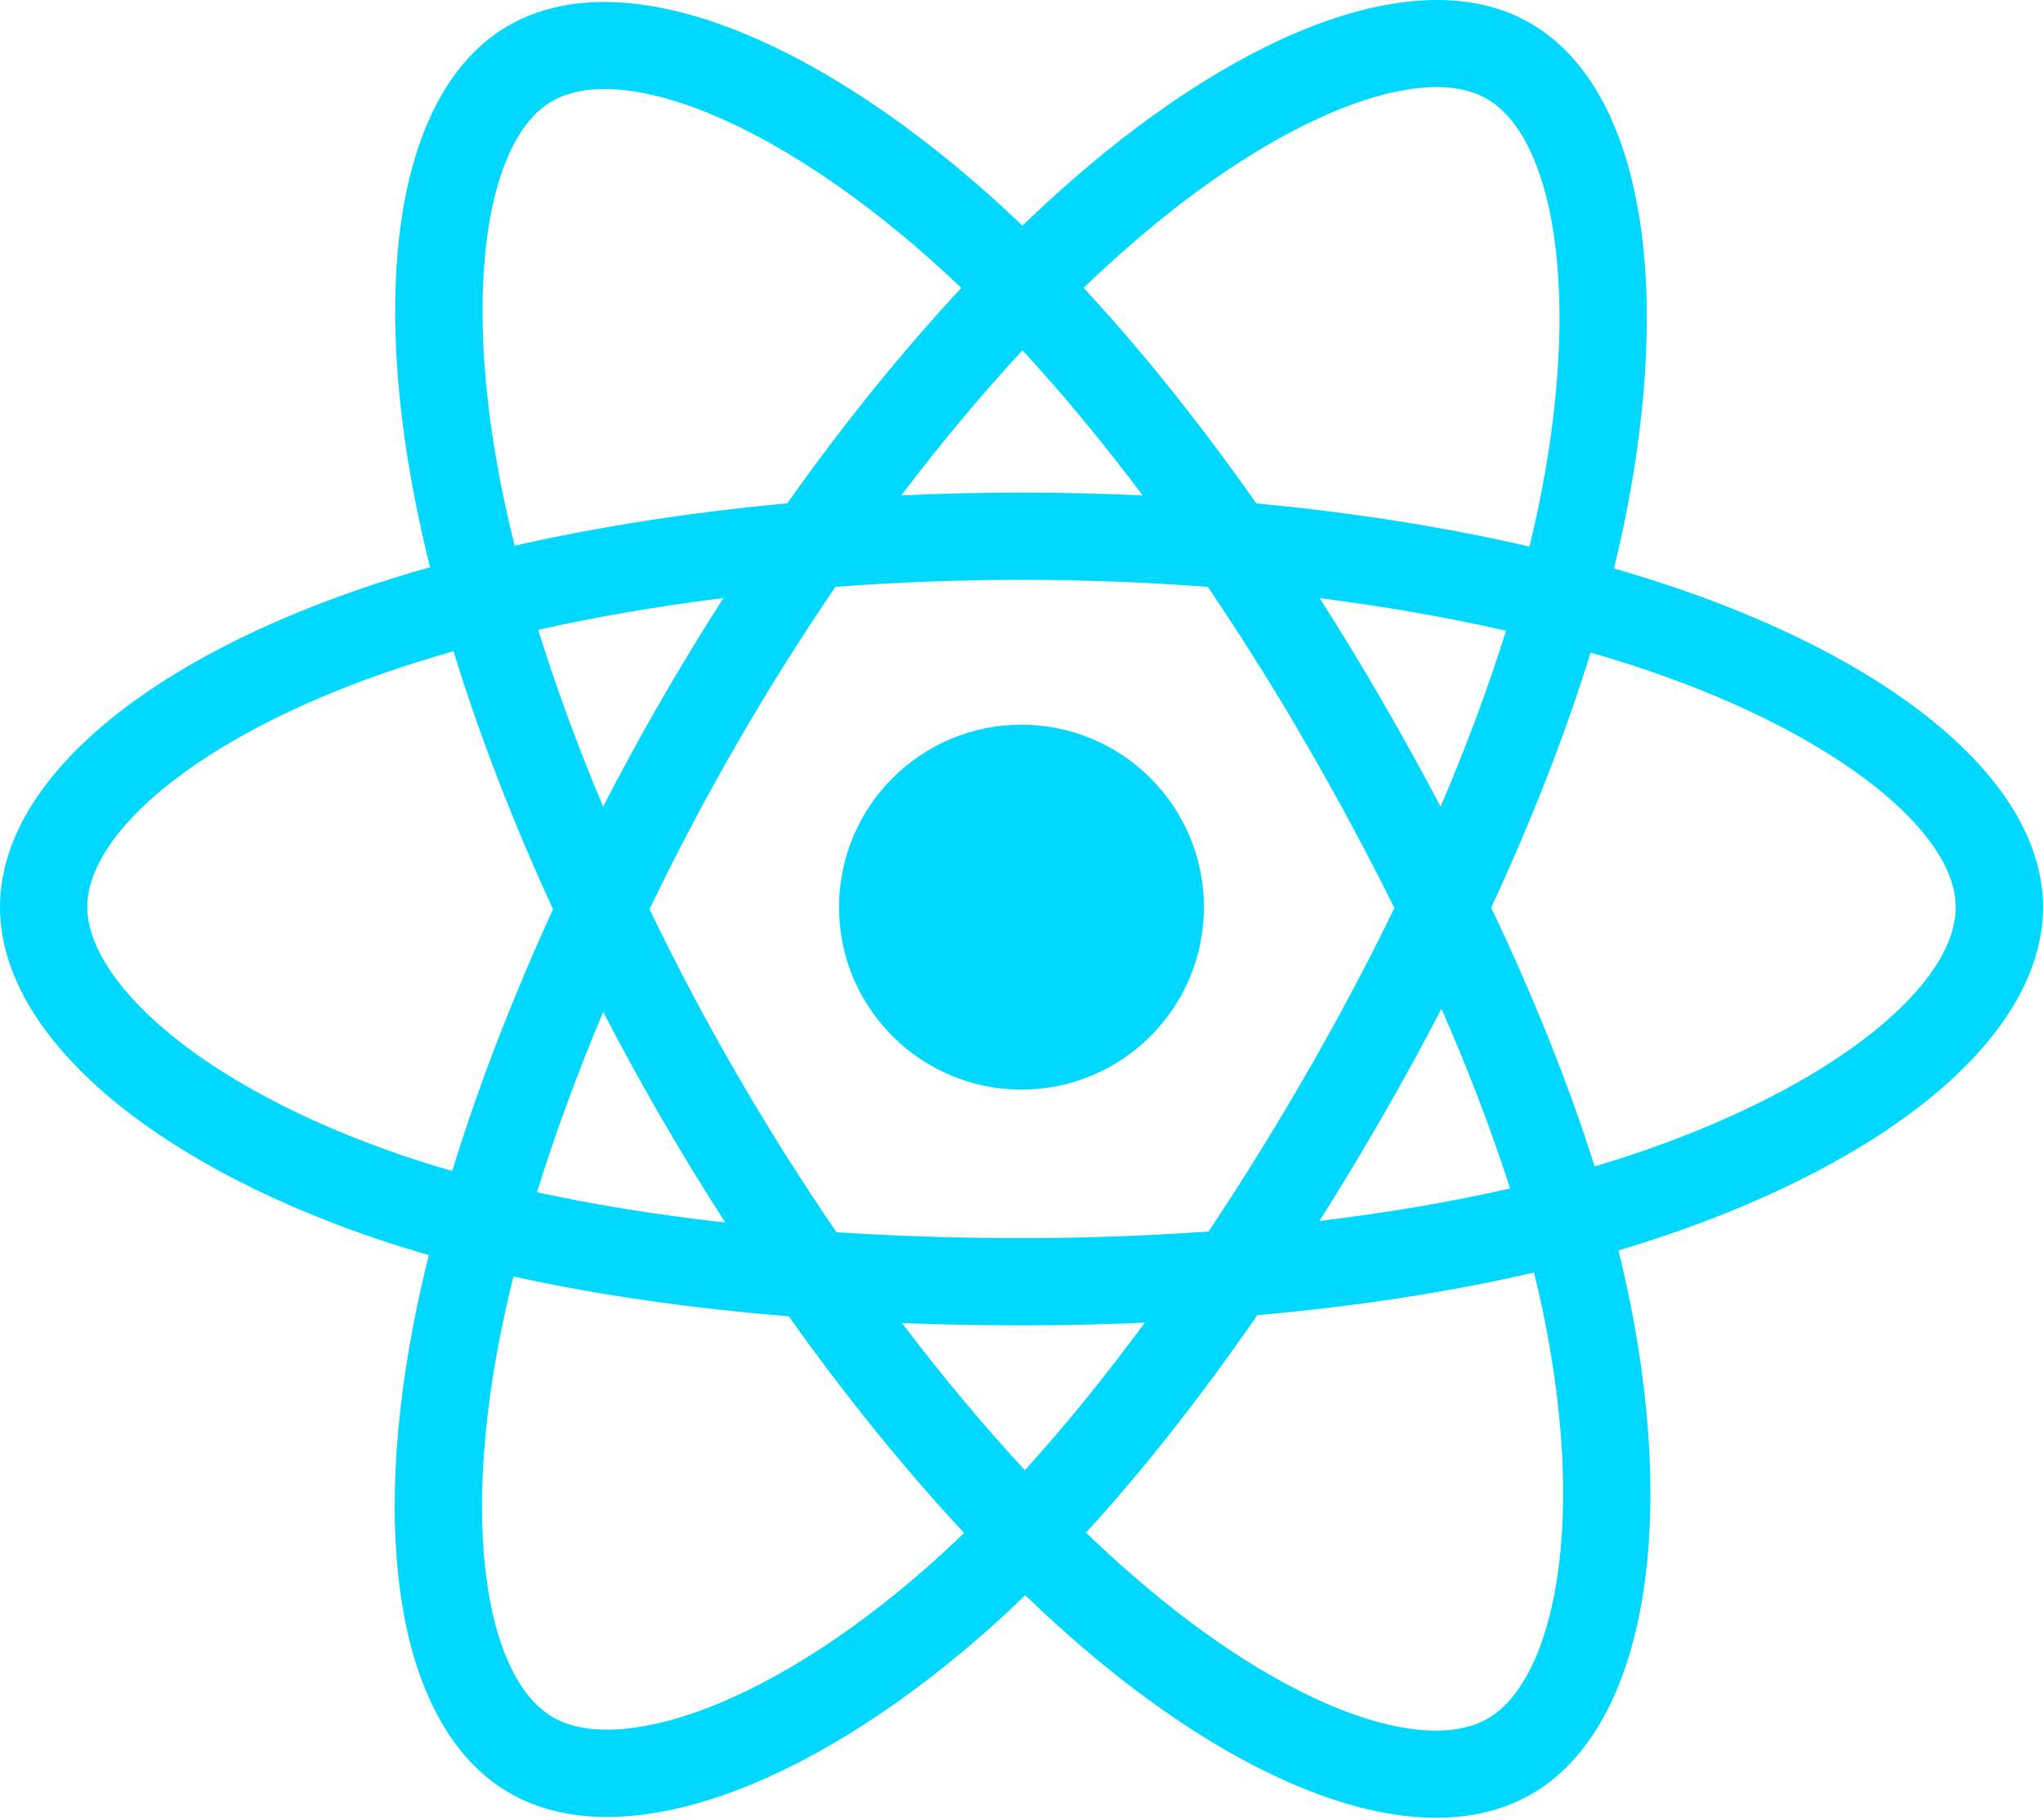
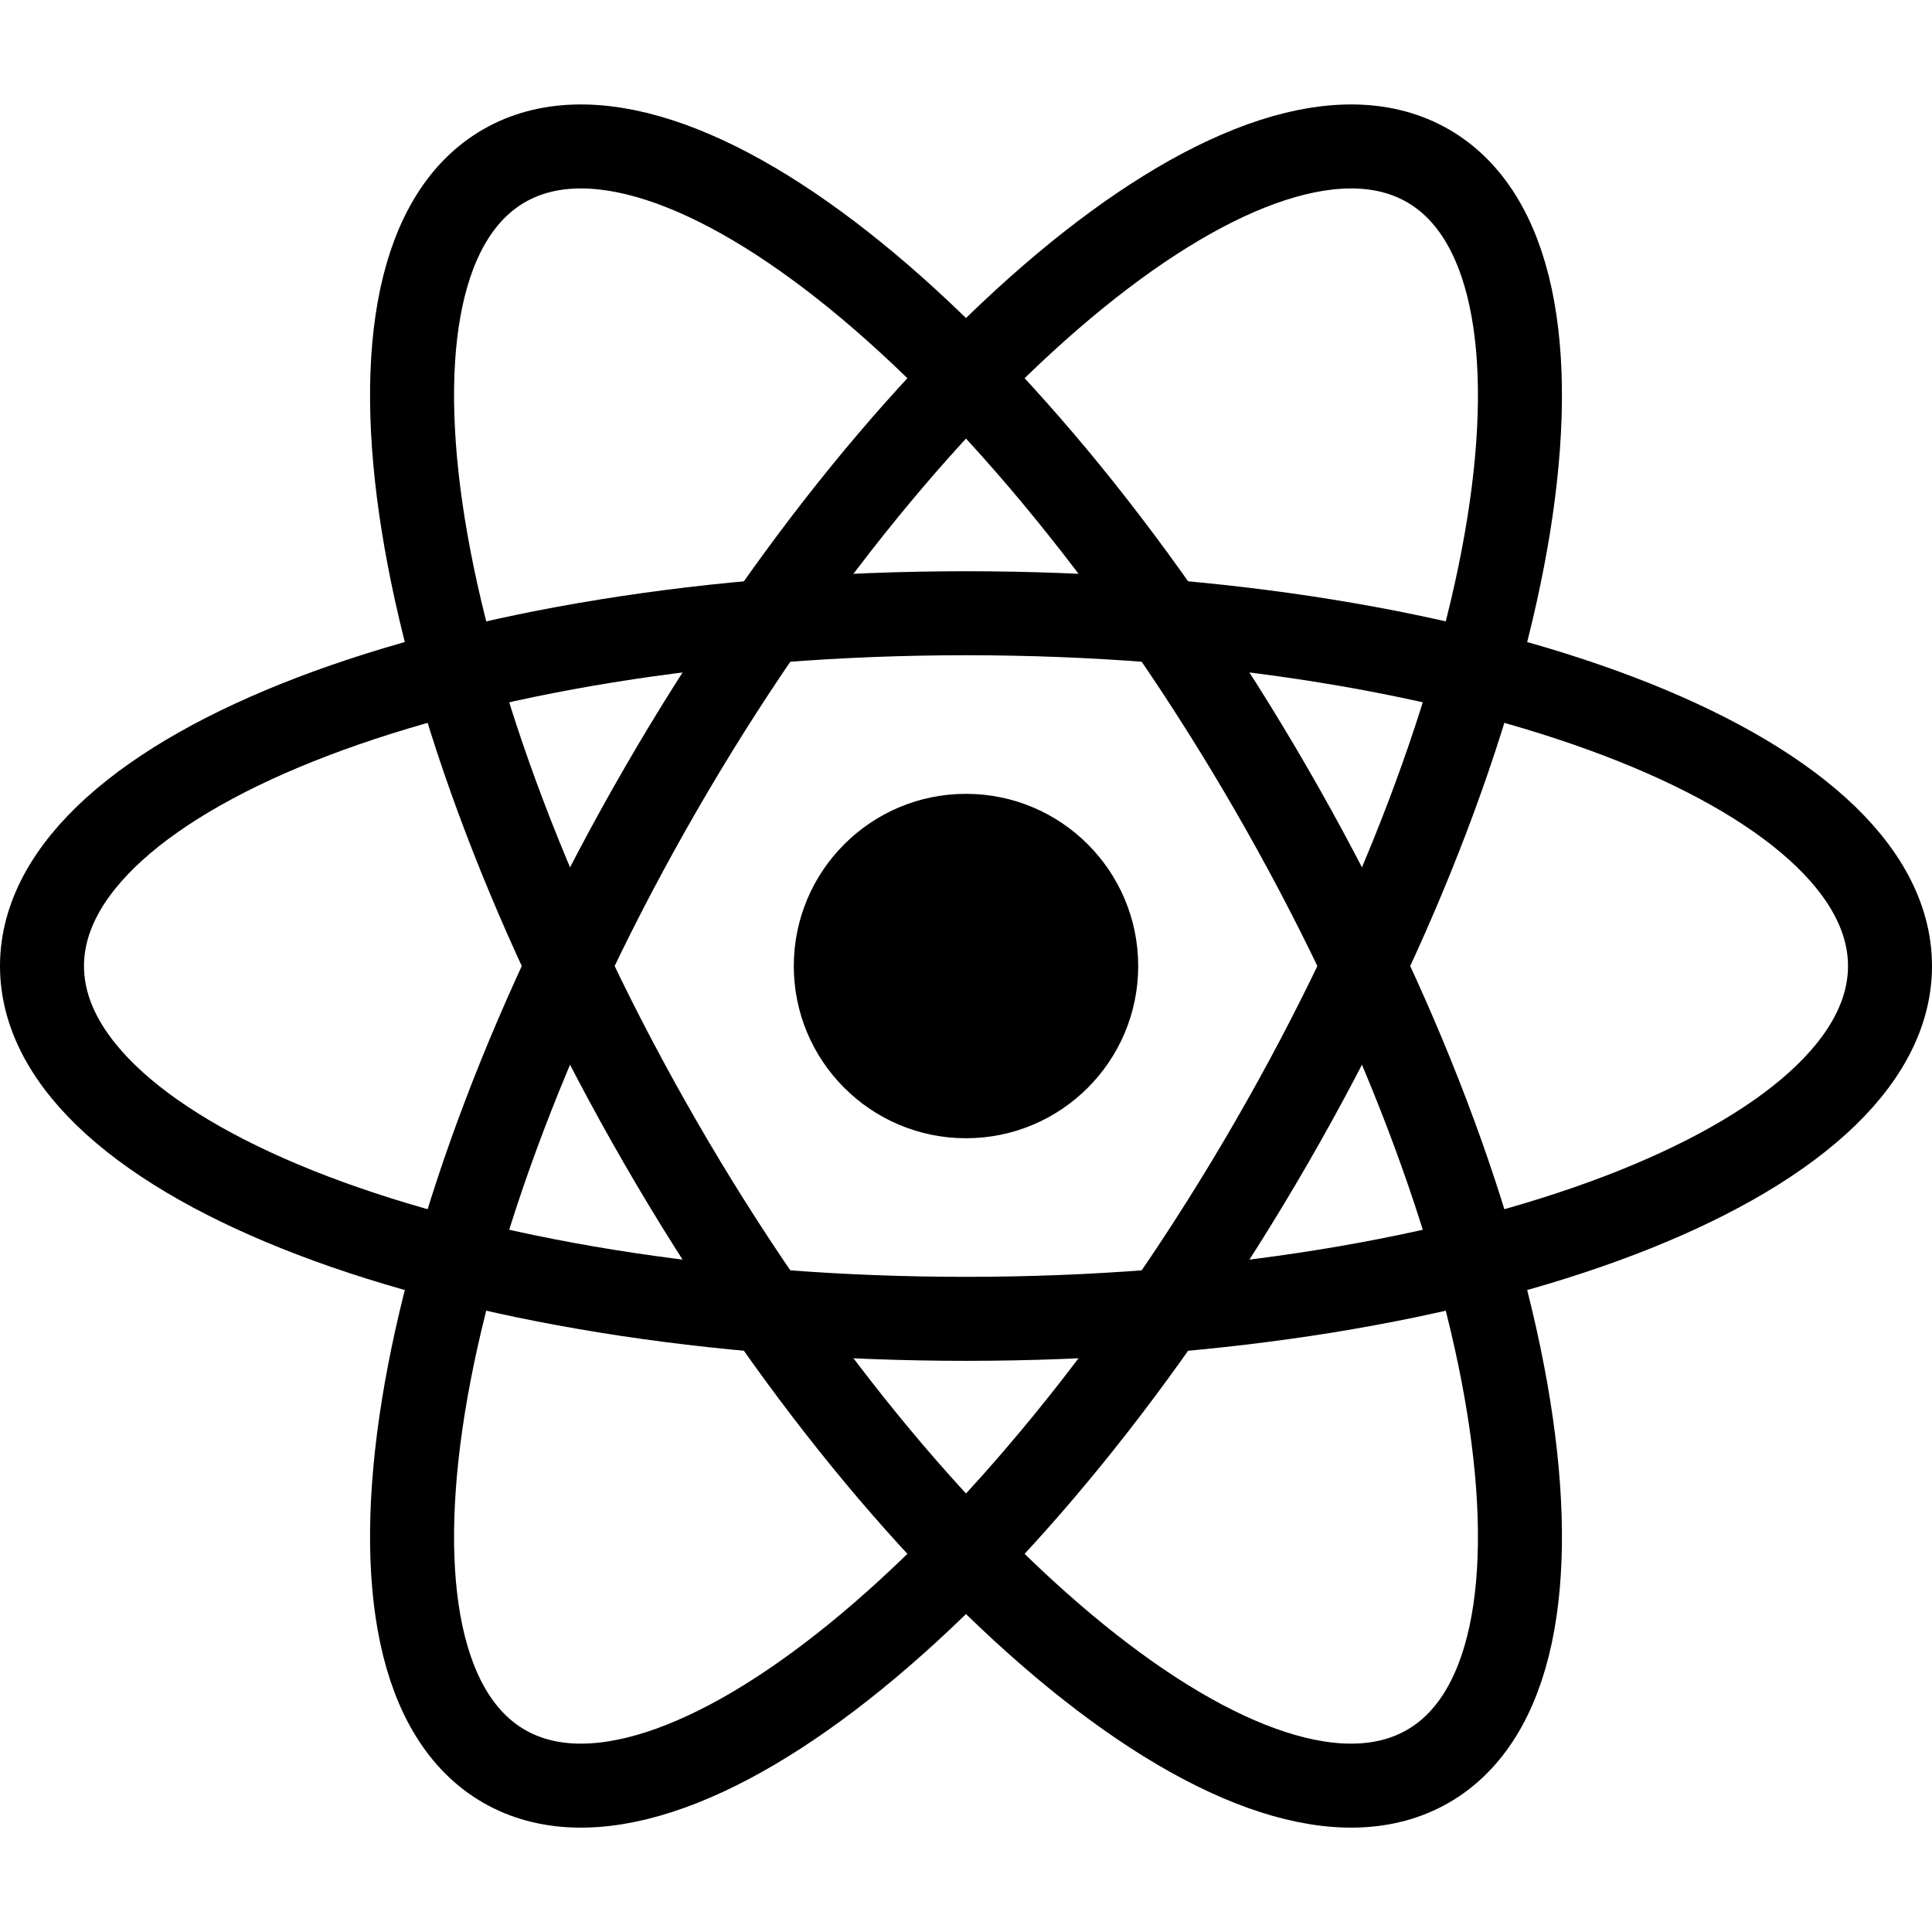
- <svg xmlns="http://www.w3.org/2000/svg" aria-hidden="true" role="img" class="iconify iconify--logos" width="35.93" height="32" preserveAspectRatio="xMidYMid meet" viewBox="0 0 256 228">
-   <path fill="#00D8FF" d="M210.483 73.824a171.49 171.49 0 0 0-8.24-2.597c.465-1.9.893-3.777 1.273-5.621c6.238-30.281 2.16-54.676-11.769-62.708c-13.355-7.7-35.196.329-57.254 19.526a171.23 171.23 0 0 0-6.375 5.848a155.866 155.866 0 0 0-4.241-3.917C100.759 3.829 77.587-4.822 63.673 3.233C50.33 10.957 46.379 33.89 51.995 62.588a170.974 170.974 0 0 0 1.892 8.48c-3.28.932-6.445 1.924-9.474 2.98C17.309 83.498 0 98.307 0 113.668c0 15.865 18.582 31.778 46.812 41.427a145.52 145.52 0 0 0 6.921 2.165a167.467 167.467 0 0 0-2.01 9.138c-5.354 28.2-1.173 50.591 12.134 58.266c13.744 7.926 36.812-.22 59.273-19.855a145.567 145.567 0 0 0 5.342-4.923a168.064 168.064 0 0 0 6.92 6.314c21.758 18.722 43.246 26.282 56.54 18.586c13.731-7.949 18.194-32.003 12.4-61.268a145.016 145.016 0 0 0-1.535-6.842c1.62-.48 3.21-.974 4.76-1.488c29.348-9.723 48.443-25.443 48.443-41.52c0-15.417-17.868-30.326-45.517-39.844Zm-6.365 70.984c-1.4.463-2.836.91-4.3 1.345c-3.24-10.257-7.612-21.163-12.963-32.432c5.106-11 9.31-21.767 12.459-31.957c2.619.758 5.16 1.557 7.61 2.4c23.69 8.156 38.14 20.213 38.14 29.504c0 9.896-15.606 22.743-40.946 31.14Zm-10.514 20.834c2.562 12.94 2.927 24.64 1.23 33.787c-1.524 8.219-4.59 13.698-8.382 15.893c-8.067 4.67-25.32-1.4-43.927-17.412a156.726 156.726 0 0 1-6.437-5.87c7.214-7.889 14.423-17.06 21.459-27.246c12.376-1.098 24.068-2.894 34.671-5.345a134.17 134.17 0 0 1 1.386 6.193ZM87.276 214.515c-7.882 2.783-14.16 2.863-17.955.675c-8.075-4.657-11.432-22.636-6.853-46.752a156.923 156.923 0 0 1 1.869-8.499c10.486 2.32 22.093 3.988 34.498 4.994c7.084 9.967 14.501 19.128 21.976 27.15a134.668 134.668 0 0 1-4.877 4.492c-9.933 8.682-19.886 14.842-28.658 17.94ZM50.35 144.747c-12.483-4.267-22.792-9.812-29.858-15.863c-6.35-5.437-9.555-10.836-9.555-15.216c0-9.322 13.897-21.212 37.076-29.293c2.813-.98 5.757-1.905 8.812-2.773c3.204 10.42 7.406 21.315 12.477 32.332c-5.137 11.18-9.399 22.249-12.634 32.792a134.718 134.718 0 0 1-6.318-1.979Zm12.378-84.26c-4.811-24.587-1.616-43.134 6.425-47.789c8.564-4.958 27.502 2.111 47.463 19.835a144.318 144.318 0 0 1 3.841 3.545c-7.438 7.987-14.787 17.08-21.808 26.988c-12.04 1.116-23.565 2.908-34.161 5.309a160.342 160.342 0 0 1-1.76-7.887Zm110.427 27.268a347.8 347.8 0 0 0-7.785-12.803c8.168 1.033 15.994 2.404 23.343 4.08c-2.206 7.072-4.956 14.465-8.193 22.045a381.151 381.151 0 0 0-7.365-13.322Zm-45.032-43.861c5.044 5.465 10.096 11.566 15.065 18.186a322.04 322.04 0 0 0-30.257-.006c4.974-6.559 10.069-12.652 15.192-18.18ZM82.802 87.83a323.167 323.167 0 0 0-7.227 13.238c-3.184-7.553-5.909-14.98-8.134-22.152c7.304-1.634 15.093-2.97 23.209-3.984a321.524 321.524 0 0 0-7.848 12.897Zm8.081 65.352c-8.385-.936-16.291-2.203-23.593-3.793c2.26-7.3 5.045-14.885 8.298-22.6a321.187 321.187 0 0 0 7.257 13.246c2.594 4.48 5.28 8.868 8.038 13.147Zm37.542 31.03c-5.184-5.592-10.354-11.779-15.403-18.433c4.902.192 9.899.29 14.978.29c5.218 0 10.376-.117 15.453-.343c-4.985 6.774-10.018 12.97-15.028 18.486Zm52.198-57.817c3.422 7.8 6.306 15.345 8.596 22.52c-7.422 1.694-15.436 3.058-23.88 4.071a382.417 382.417 0 0 0 7.859-13.026a347.403 347.403 0 0 0 7.425-13.565Zm-16.898 8.101a358.557 358.557 0 0 1-12.281 19.815a329.4 329.4 0 0 1-23.444.823c-7.967 0-15.716-.248-23.178-.732a310.202 310.202 0 0 1-12.513-19.846h.001a307.41 307.41 0 0 1-10.923-20.627a310.278 310.278 0 0 1 10.89-20.637l-.001.001a307.318 307.318 0 0 1 12.413-19.761c7.613-.576 15.42-.876 23.31-.876H128c7.926 0 15.743.303 23.354.883a329.357 329.357 0 0 1 12.335 19.695a358.489 358.489 0 0 1 11.036 20.54a329.472 329.472 0 0 1-11 20.722Zm22.56-122.124c8.572 4.944 11.906 24.881 6.52 51.026c-.344 1.668-.73 3.367-1.15 5.09c-10.622-2.452-22.155-4.275-34.23-5.408c-7.034-10.017-14.323-19.124-21.64-27.008a160.789 160.789 0 0 1 5.888-5.4c18.9-16.447 36.564-22.941 44.612-18.3ZM128 90.808c12.625 0 22.86 10.235 22.86 22.86s-10.235 22.86-22.86 22.86s-22.86-10.235-22.86-22.86s10.235-22.86 22.86-22.86Z" />
+ <svg xmlns="http://www.w3.org/2000/svg" width="24" height="24" viewBox="-11.5 -10.232 23 20.463" fill="none">
+   <circle r="2.05" fill="currentColor" />
+   <g stroke="currentColor" stroke-width="1" fill="none">
+     <ellipse rx="11" ry="4.2" />
+     <ellipse rx="11" ry="4.2" transform="rotate(60)" />
+     <ellipse rx="11" ry="4.2" transform="rotate(120)" />
+   </g>
</svg>
